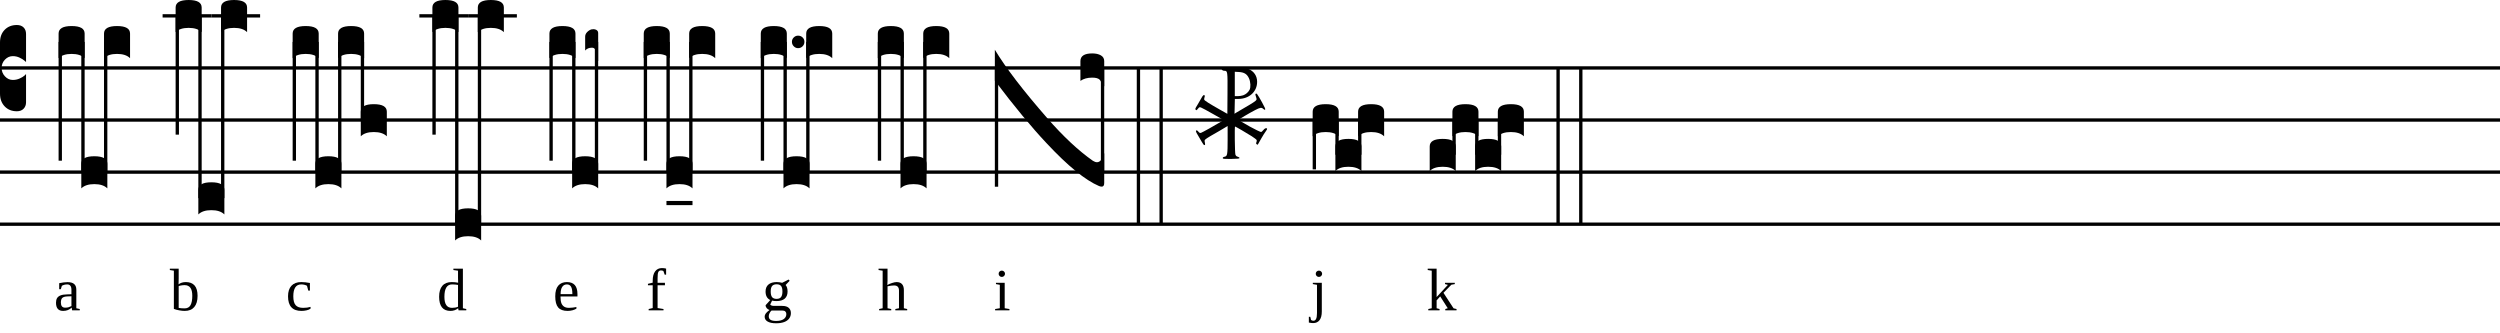
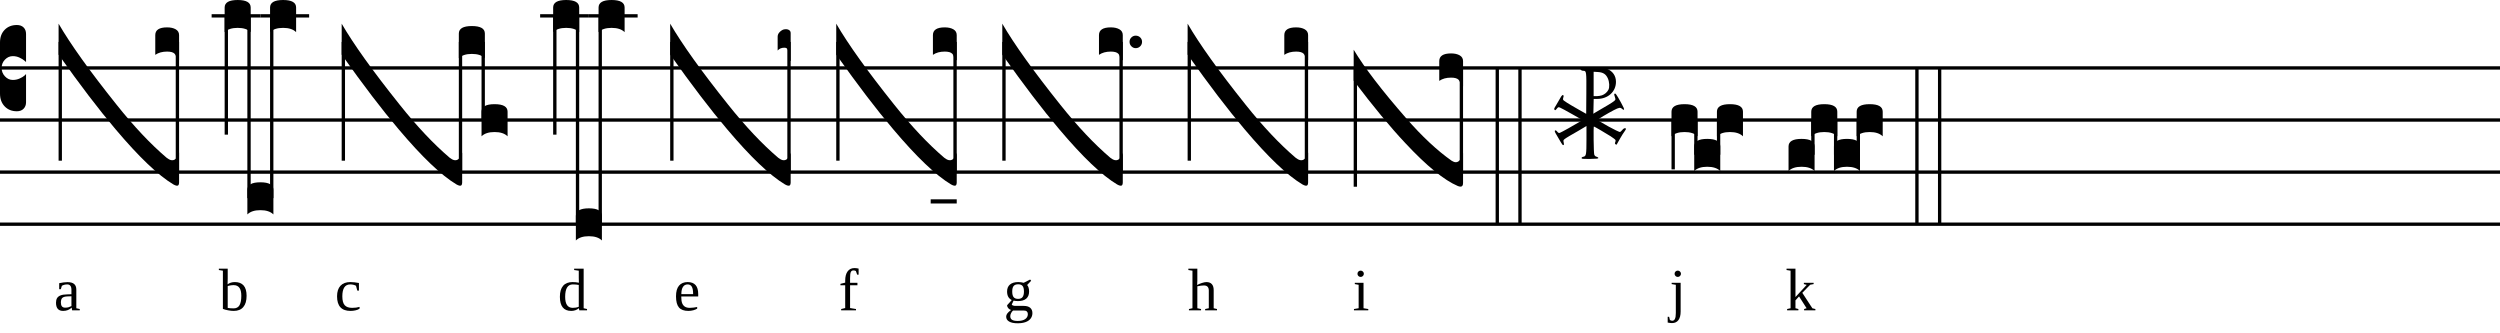
<svg xmlns="http://www.w3.org/2000/svg" xmlns:xlink="http://www.w3.org/1999/xlink" version="1.1" class="Exsurge ChantScore" width="600" height="79.805" viewBox="0 0 600 79.805">
  <g>
    <defs>
      <g id="Mora" class="glyph" transform="scale(0.0625)">
        <path d="M47.478-24c6.957 0 12.793 2.288 17.49 6.883C69.662-12.52 72-6.904 72-.267c0 6.64-2.337 12.352-7.033 17.118C60.27 21.618 54.435 24 47.477 24c-6.26 0-11.748-2.383-16.444-7.15C26.337 12.086 24 6.374 24-.265c0-6.638 2.337-12.255 7.033-16.85C35.73-21.713 41.217-24 47.478-24z">
</path>
      </g>
-       <g id="PunctumQuadratum" class="glyph" transform="scale(0.0625)">
-         <path d="M0-60.906c33.333 0 50 9.635 50 28.906v94.53C39.062 51.595 22.396 46.126 0 46.126s-39.063 5.47-50 16.406V-32c0-19.27 16.667-28.906 50-28.906z">
- </path>
-       </g>
-       <g id="TerminatingAscLiquescent" class="glyph" transform="scale(0.0625)">
-         <path d="M-9.375 40.22c0-11.98-4.948-17.97-14.844-17.97-10.936 0-19.53 3.646-25.78 10.938v-53.126c0-6.77 2.604-12.76 7.813-17.968 5.208-5.21 10.677-8.594 16.406-10.157 2.603-.52 5.207-.78 7.81-.78 3.647 0 7.032.78 10.157 2.343C-2.603-43.896 0-39.73 0-34V73.03h-9.375V40.22z">
- </path>
-       </g>
-       <g id="Porrectus4" class="glyph" transform="scale(0.0625)">
-         <path d="M350 453.438c-52.754-22.397-120-77.345-201.74-164.844C90.87 227.656 24.784 147.708-50 48.75V-70C-8.84-1.25 58.406 86.51 151.74 193.28c60.868 69.793 119.13 124.22 174.782 163.282 5.797 3.646 11.014 5.47 15.652 5.47 12.173 0 21.45-11.72 27.826-35.157V441.72c0 9.373-3.19 14.06-9.565 14.06-2.9 0-6.377-.78-10.435-2.342z">
+       <g id="Porrectus5" class="glyph" transform="scale(0.0625)">
+         <path d="M390.625 547.188C332.513 512.427 258.437 441.718 168.396 335.061 105.177 260.673 32.379 165.236-50 48.75V-70C-4.66 8.397 69.416 111.918 172.229 240.563 239.279 324.622 303.458 392.704 364.762 444.81c6.386 5.004 12.133 8.051 17.242 9.138 13.409 2.853 23.628-6.692 30.652-28.635V540.158c0 9.373-3.514 13.312-10.536 11.818-3.195-.679-7.025-2.274-11.495-4.788z">
</path>
      </g>
      <g id="None" class="glyph" transform="scale(0.0625)">
        <g>
</g>
      </g>
      <g id="PodatusUpper" class="glyph" transform="scale(0.0625)">
        <path d="m-46.094-55.78c13.542 0 24.61 2.473 33.203 7.42c8.593 4.947 12.891 12.367 12.891 22.264v96.093h-9.375c0-10.938-2.604-19.14-7.812-24.61c-5.21-5.468-14.844-8.203-28.907-8.202c-18.23 0-33.333 4.166-45.312 12.5v-75.782c0-19.79 15.104-29.687 45.312-29.687z">
+ </path>
+       </g>
+       <g id="PunctumQuadratum" class="glyph" transform="scale(0.0625)">
+         <path d="M0-60.906c33.333 0 50 9.635 50 28.906v94.53C39.062 51.595 22.396 46.126 0 46.126s-39.063 5.47-50 16.406V-32c0-19.27 16.667-28.906 50-28.906z">
+ </path>
+       </g>
+       <g id="TerminatingAscLiquescent" class="glyph" transform="scale(0.0625)">
+         <path d="M-9.375 40.22c0-11.98-4.948-17.97-14.844-17.97-10.936 0-19.53 3.646-25.78 10.938v-53.126c0-6.77 2.604-12.76 7.813-17.968 5.208-5.21 10.677-8.594 16.406-10.157 2.603-.52 5.207-.78 7.81-.78 3.647 0 7.032.78 10.157 2.343C-2.603-43.896 0-39.73 0-34V73.03h-9.375V40.22z">
+ </path>
+       </g>
+       <g id="Porrectus4" class="glyph" transform="scale(0.0625)">
+         <path d="M350 453.438c-52.754-22.397-120-77.345-201.74-164.844C90.87 227.656 24.784 147.708-50 48.75V-70C-8.84-1.25 58.406 86.51 151.74 193.28c60.868 69.793 119.13 124.22 174.782 163.282 5.797 3.646 11.014 5.47 15.652 5.47 12.173 0 21.45-11.72 27.826-35.157V441.72c0 9.373-3.19 14.06-9.565 14.06-2.9 0-6.377-.78-10.435-2.342z">
</path>
      </g>
      <g id="ChiRhoClef" class="glyph" transform="scale(0.0625)">
        <path d="M105.917 147.774c-2.067-3.344.33-5.742 7.093-7.094 9.764-1.953 10.878-8.732 10.878-66.221V23.014l-31.89 18.927c-17.54 10.41-32.33 18.927-32.866 18.927s-6.285 3.525-12.774 7.833c-10.211 6.78-11.65 8.56-10.708 13.24 2.437 12.105 2.353 13.736-.74 14.383-2.058.43-5.723-4.048-10.336-12.629-3.93-7.312-10.92-19.208-15.533-26.436-7.792-12.212-8.838-17.574-3.428-17.574 1.22 0 4.149 2.455 6.509 5.456 3.206 4.075 5.547 5.14 9.257 4.209 4.153-1.043 57.07-30.529 80.73-44.985L108.93.2l-39.828-22.673c-21.905-12.47-42.917-23.84-46.694-25.265-6.542-2.47-7.139-2.258-12.641 4.484-5.147 6.307-6.079 6.71-8.57 3.708-2.384-2.873-1.55-5.313 5.673-16.614 4.657-7.285 11.576-19.204 15.376-26.486 6.447-12.353 10.761-15.93 13.624-11.299.66 1.068.266 4.396-.875 7.396-1.14 3-1.54 6.847-.887 8.549 1.381 3.6 20.012 15.393 60.125 38.062l28.597 16.16.556-77.692c.613-85.706.355-87.62-11.832-87.62-6.286 0-10.966-3.346-10.966-7.838 0-4.44 92.037-3.911 102.811.59 21.627 9.037 33.743 26.842 33.76 49.614.03 37.863-30.53 65.667-72.177 65.667H151.654l-.644 28.499-.644 28.499 5.296-3.53c2.912-1.943 16.734-10.076 30.715-18.075C219.121-64.4 233.238-73.793 234.811-77.894c.694-1.81-.277-7.137-2.158-11.838-2.642-6.603-2.847-9.12-.902-11.059 3.327-3.316 6.53 1.033 24.387 33.12 9.75 17.517 13.444 26.059 11.928 27.574-1.515 1.516-3.723.761-7.126-2.436-6.943-6.522-11.612-5.87-31.58 4.41C207.227-26.73 166.254-2.377 166.254-.616c0 1.199 13.66 9.394 43.425 26.054 17.366 9.72 39.944 20.601 42.746 20.601 1.44 0 5.28-3.336 8.533-7.414 5.798-7.267 11.8-9.485 14.378-5.313.714 1.155-1.527 5.683-4.98 10.061-3.452 4.38-11.1 16.541-16.996 27.027-5.896 10.485-11.563 20.488-12.594 22.227-1.564 2.64-2.43 2.7-5.24.369-2.669-2.215-2.895-3.831-1.09-7.794 1.254-2.75 1.706-6.493 1.005-8.319-.7-1.825-9.166-8.384-18.813-14.576-17.64-11.321-62.464-37.45-64.246-37.45-2.144 0-.858 101.326 1.367 107.709 1.688 4.841 4.15 7.137 9.003 8.394 3.674.952 6.68 3.1 6.68 4.774 0 2.48-5.75 3.151-31.086 3.628-19.604.37-31.582-.218-32.43-1.589M183.434-94.909c10.38-3.663 19.694-11.631 24.662-21.101 5.14-9.799 4.065-30.404-2.313-44.336-7.44-16.251-18.35-23.003-39-24.132l-15.357-.84v93.668h11.384c6.262 0 15.542-1.466 20.624-3.26">
</path>
      </g>
      <g id="DoClef" class="glyph" transform="scale(0.0625)">
        <path d="M0 98.406V-97.688C0-118 5.99-134.275 17.97-146.516c11.978-12.24 27.603-18.36 46.874-18.36 10.937 0 19.53 3.126 25.78 9.376s9.376 14.583 9.376 25v107.813l-6.25-5.47c-4.167-3.645-10.287-7.42-18.36-11.327-8.072-3.907-16.796-5.86-26.17-5.86-11.46 0-21.486 4.427-30.08 13.282-8.593 8.854-12.89 19.53-12.89 32.03s4.297 23.308 12.89 32.423c8.594 9.115 18.62 13.672 30.08 13.672 9.374 0 18.098-1.822 26.17-5.468 8.073-3.646 14.193-7.292 18.36-10.938l6.25-6.25V132c0 9.896-3.125 18.1-9.375 24.61-6.25 6.51-14.844 9.765-25.78 9.765-19.272 0-34.897-6.25-46.876-18.75C5.99 135.125 0 118.72 0 98.405z">
</path>
      </g>
      <style>svg.Exsurge .supertitle{fill:#000;font-family:Fake-{};font-size:18.667px;font-kerning:normal}svg.Exsurge .title{fill:#000;font-family:Fake-{};font-size:24px;font-kerning:normal}svg.Exsurge .subtitle{fill:#000;font-family:Fake-{};font-size:16px;font-kerning:normal}svg.Exsurge .textLeftRight{fill:#000;font-family:Fake-{};font-size:14.4px;font-kerning:normal}svg.Exsurge .annotation{fill:#000;font-family:Fake-{};font-size:10.667px;font-kerning:normal}svg.Exsurge .dropCap{fill:#000;font-family:Fake-{};font-size:64px;font-kerning:normal}svg.Exsurge .aboveLinesText{fill:#000;font-family:Fake-{};font-size:16px;font-kerning:normal}svg.Exsurge .choralSign{fill:#000;font-family:Fake-{};font-size:9.375px;font-kerning:normal}svg.Exsurge .lyric{fill:#000;font-family:Fake-{};font-size:14.4px;font-kerning:normal}svg.Exsurge .translation{fill:#000;font-family:Fake-{};font-size:12px;font-kerning:normal}</style>
    </defs>
    <g class="Titles">
</g>
    <g class="chantLine" transform="translate(0,60.05662)" element-index="0">
      <g class="staffLines">
        <line x1="0" y1="-43.75" x2="600" y2="-43.75" stroke="#000" stroke-width="0.8" class="staffLine">
</line>
        <line x1="0" y1="-31.25" x2="600" y2="-31.25" stroke="#000" stroke-width="0.8" class="staffLine">
</line>
        <line x1="0" y1="-18.75" x2="600" y2="-18.75" stroke="#000" stroke-width="0.8" class="staffLine">
</line>
        <line x1="0" y1="-6.25" x2="600" y2="-6.25" stroke="#000" stroke-width="0.8" class="staffLine">
</line>
      </g>
-       <line x1="39.025" y1="-56.25" x2="50.725" y2="-56.25" stroke="#000" stroke-width="0.8" class="ledgerLine">
- </line>
-       <line x1="50.725" y1="-56.25" x2="62.425" y2="-56.25" stroke="#000" stroke-width="0.8" class="ledgerLine">
- </line>
-       <line x1="100.65" y1="-56.25" x2="112.35" y2="-56.25" stroke="#000" stroke-width="0.8" class="ledgerLine">
- </line>
-       <line x1="112.35" y1="-56.25" x2="124.05" y2="-56.25" stroke="#000" stroke-width="0.8" class="ledgerLine">
+       <line x1="50.791" y1="-56.25" x2="62.491" y2="-56.25" stroke="#000" stroke-width="0.8" class="ledgerLine">
+ </line>
+       <line x1="62.491" y1="-56.25" x2="74.191" y2="-56.25" stroke="#000" stroke-width="0.8" class="ledgerLine">
+ </line>
+       <line x1="129.632" y1="-56.25" x2="141.332" y2="-56.25" stroke="#000" stroke-width="0.8" class="ledgerLine">
+ </line>
+       <line x1="141.332" y1="-56.25" x2="153.032" y2="-56.25" stroke="#000" stroke-width="0.8" class="ledgerLine">
</line>
      <g class="ChantNotationElement DoClef" transform="translate(0,0)">
        <use xlink:href="#DoClef" class="" source-index="1" element-index="-1" x="0" y="-43.75">
</use>
      </g>
      <g class="ChantNotationElement Porrectus" transform="translate(14.0625,0)">
        <text source-index="5" x="-1.123" y="14.42" class="lyric" text-anchor="start" style="">
          <tspan source-index="0" style="">a</tspan>
        </text>
        <rect x="0" y="-50" width="0.8" height="28.507" fill="#000" class="neumeLine">
</rect>
-         <use xlink:href="#PunctumQuadratum" class=" note" source-index="7" element-index="0" id="note-1" x="3.125" y="-50">
- </use>
-         <rect x="5.45" y="-50" width="0.8" height="31.25" fill="#000" class="neumeLine">
- </rect>
-         <use xlink:href="#PunctumQuadratum" class=" note" source-index="8" element-index="1" id="note-2" x="8.575" y="-18.75">
- </use>
-         <rect x="10.9" y="-50" width="0.8" height="31.25" fill="#000" class="neumeLine">
- </rect>
-         <use xlink:href="#PunctumQuadratum" class=" note" source-index="9" element-index="2" id="note-3" x="14.025" y="-50">
- </use>
-       </g>
-       <g class="ChantNotationElement Porrectus" transform="translate(42.15,0)">
+         <use xlink:href="#Porrectus5" class=" note porrectus porrectus-start" source-index="7" element-index="0" id="note-1" x="3.125" y="-50" transform="scale(1,1)">
+ </use>
+         <use xlink:href="#None" class=" note porrectus porrectus-end" source-index="8" element-index="1" id="note-2" x="28.916" y="-18.75">
+ </use>
+         <rect x="28.116" y="-50" width="0.8" height="31.25" fill="#000" class="neumeLine">
+ </rect>
+         <use xlink:href="#PodatusUpper" class=" note" source-index="9" element-index="2" id="note-3" x="28.916" y="-50">
+ </use>
+       </g>
+       <g class="ChantNotationElement Porrectus" transform="translate(53.916,0)">
        <text source-index="12" x="-1.389" y="14.42" class="lyric" text-anchor="start" style="">
          <tspan source-index="0" style="">b</tspan>
        </text>
        <rect x="0" y="-56.25" width="0.8" height="28.507" fill="#000" class="neumeLine">
</rect>
        <use xlink:href="#PunctumQuadratum" class=" note" source-index="14" element-index="3" id="note-4" x="3.125" y="-56.25">
</use>
        <rect x="5.45" y="-56.25" width="0.8" height="43.75" fill="#000" class="neumeLine">
</rect>
        <use xlink:href="#PunctumQuadratum" class=" note" source-index="15" element-index="4" id="note-5" x="8.575" y="-12.5">
</use>
        <rect x="10.9" y="-56.25" width="0.8" height="43.75" fill="#000" class="neumeLine">
</rect>
        <use xlink:href="#PunctumQuadratum" class=" note" source-index="16" element-index="5" id="note-6" x="14.025" y="-56.25">
</use>
      </g>
-       <g class="ChantNotationElement PorrectusFlexus" transform="translate(70.2375,0)">
+       <g class="ChantNotationElement PorrectusFlexus" transform="translate(82.0035,0)">
        <text source-index="19" x="-1.656" y="14.42" class="lyric" text-anchor="start" style="">
          <tspan source-index="0" style="">c</tspan>
        </text>
        <rect x="0" y="-50" width="0.8" height="28.507" fill="#000" class="neumeLine">
</rect>
-         <use xlink:href="#PunctumQuadratum" class=" note" source-index="21" element-index="6" id="note-7" x="3.125" y="-50">
- </use>
-         <rect x="5.45" y="-50" width="0.8" height="31.25" fill="#000" class="neumeLine">
- </rect>
-         <use xlink:href="#PunctumQuadratum" class=" note" source-index="22" element-index="7" id="note-8" x="8.575" y="-18.75">
- </use>
-         <rect x="10.9" y="-50" width="0.8" height="31.25" fill="#000" class="neumeLine">
- </rect>
-         <use xlink:href="#PunctumQuadratum" class=" note" source-index="23" element-index="8" id="note-9" x="14.025" y="-50">
- </use>
-         <rect x="16.35" y="-50" width="0.8" height="18.75" fill="#000" class="neumeLine">
- </rect>
-         <use xlink:href="#PunctumQuadratum" class=" note" source-index="24" element-index="9" id="note-10" x="19.475" y="-31.25">
- </use>
-       </g>
-       <g class="ChantNotationElement Porrectus" transform="translate(103.775,0)">
+         <use xlink:href="#Porrectus5" class=" note porrectus porrectus-start" source-index="21" element-index="6" id="note-7" x="3.125" y="-50" transform="scale(1,1)">
+ </use>
+         <use xlink:href="#None" class=" note porrectus porrectus-end" source-index="22" element-index="7" id="note-8" x="28.916" y="-18.75">
+ </use>
+         <rect x="28.116" y="-50" width="0.8" height="31.25" fill="#000" class="neumeLine">
+ </rect>
+         <use xlink:href="#PunctumQuadratum" class=" note" source-index="23" element-index="8" id="note-9" x="31.241" y="-50">
+ </use>
+         <rect x="33.566" y="-50" width="0.8" height="18.75" fill="#000" class="neumeLine">
+ </rect>
+         <use xlink:href="#PunctumQuadratum" class=" note" source-index="24" element-index="9" id="note-10" x="36.691" y="-31.25">
+ </use>
+       </g>
+       <g class="ChantNotationElement Porrectus" transform="translate(132.757,0)">
        <text source-index="27" x="1.102" y="14.42" class="lyric" text-anchor="start" style="">
          <tspan source-index="0" style="">d</tspan>
        </text>
        <rect x="0" y="-56.25" width="0.8" height="28.507" fill="#000" class="neumeLine">
</rect>
        <use xlink:href="#PunctumQuadratum" class=" note" source-index="29" element-index="10" id="note-11" x="3.125" y="-56.25">
</use>
        <rect x="5.45" y="-56.25" width="0.8" height="50" fill="#000" class="neumeLine">
</rect>
        <use xlink:href="#PunctumQuadratum" class=" note" source-index="30" element-index="11" id="note-12" x="8.575" y="-6.25">
</use>
        <rect x="10.9" y="-56.25" width="0.8" height="50" fill="#000" class="neumeLine">
</rect>
        <use xlink:href="#PunctumQuadratum" class=" note" source-index="31" element-index="12" id="note-13" x="14.025" y="-56.25">
</use>
      </g>
-       <g class="ChantNotationElement Porrectus" transform="translate(131.8625,0)">
+       <g class="ChantNotationElement Porrectus" transform="translate(160.8445,0)">
        <text source-index="34" x="0.835" y="14.42" class="lyric" text-anchor="start" style="">
          <tspan source-index="0" style="">e</tspan>
        </text>
        <rect x="0" y="-50" width="0.8" height="28.507" fill="#000" class="neumeLine">
</rect>
-         <use xlink:href="#PunctumQuadratum" class=" note" source-index="36" element-index="13" id="note-14" x="3.125" y="-50">
- </use>
-         <rect x="5.45" y="-50" width="0.8" height="31.25" fill="#000" class="neumeLine">
- </rect>
-         <use xlink:href="#PunctumQuadratum" class=" note" source-index="37" element-index="14" id="note-15" x="8.575" y="-18.75">
- </use>
-         <rect x="10.9" y="-50" width="0.8" height="31.25" fill="#000" class="neumeLine">
- </rect>
-         <use xlink:href="#TerminatingAscLiquescent" class=" note" source-index="38" element-index="15" id="note-16" x="11.7" y="-50">
- </use>
-       </g>
-       <g class="ChantNotationElement Porrectus" transform="translate(154.5,0)">
+         <use xlink:href="#Porrectus5" class=" note porrectus porrectus-start" source-index="36" element-index="13" id="note-14" x="3.125" y="-50" transform="scale(1,1)">
+ </use>
+         <use xlink:href="#None" class=" note porrectus porrectus-end" source-index="37" element-index="14" id="note-15" x="28.916" y="-18.75">
+ </use>
+         <rect x="28.116" y="-50" width="0.8" height="31.25" fill="#000" class="neumeLine">
+ </rect>
+         <use xlink:href="#TerminatingAscLiquescent" class=" note" source-index="38" element-index="15" id="note-16" x="28.916" y="-50">
+ </use>
+       </g>
+       <g class="ChantNotationElement Porrectus" transform="translate(200.698,0)">
        <text source-index="42" x="0.569" y="14.42" class="lyric" text-anchor="start" style="">
          <tspan source-index="0" style="">f</tspan>
        </text>
        <rect x="0" y="-50" width="0.8" height="28.507" fill="#000" class="neumeLine">
</rect>
-         <use xlink:href="#PunctumQuadratum" class=" note" source-index="44" element-index="16" id="note-17" x="3.125" y="-50">
- </use>
-         <rect x="5.45" y="-50" width="0.8" height="31.25" fill="#000" class="neumeLine">
- </rect>
-         <use xlink:href="#PunctumQuadratum" class=" note" source-index="45" element-index="17" id="note-18" x="8.575" y="-18.75">
- </use>
-         <rect x="10.9" y="-50" width="0.8" height="31.25" fill="#000" class="neumeLine">
- </rect>
-         <use xlink:href="#PunctumQuadratum" class=" note" source-index="47" element-index="18" id="note-19" x="14.025" y="-50">
- </use>
-         <rect x="5.45" y="-11.827" width="6.25" height="1" fill="#000" class="horizontalEpisema">
- </rect>
-       </g>
-       <g class="ChantNotationElement Porrectus" transform="translate(182.5875,0)">
+         <use xlink:href="#Porrectus5" class=" note porrectus porrectus-start" source-index="44" element-index="16" id="note-17" x="3.125" y="-50" transform="scale(1,1)">
+ </use>
+         <use xlink:href="#None" class=" note porrectus porrectus-end" source-index="45" element-index="17" id="note-18" x="28.916" y="-18.75">
+ </use>
+         <rect x="28.116" y="-50" width="0.8" height="31.25" fill="#000" class="neumeLine">
+ </rect>
+         <use xlink:href="#PodatusUpper" class=" note" source-index="47" element-index="18" id="note-19" x="28.916" y="-50">
+ </use>
+         <rect x="22.666" y="-12.219" width="6.25" height="1" fill="#000" class="horizontalEpisema">
+ </rect>
+       </g>
+       <g class="ChantNotationElement Porrectus" transform="translate(240.5515,0)">
        <text source-index="50" x="0.303" y="14.42" class="lyric" text-anchor="start" style="">
          <tspan source-index="0" style="">g</tspan>
        </text>
        <rect x="0" y="-50" width="0.8" height="28.507" fill="#000" class="neumeLine">
</rect>
-         <use xlink:href="#PunctumQuadratum" class=" note" source-index="52" element-index="19" id="note-20" x="3.125" y="-50">
- </use>
-         <rect x="5.45" y="-50" width="0.8" height="31.25" fill="#000" class="neumeLine">
- </rect>
-         <use xlink:href="#PunctumQuadratum" class=" note" source-index="54" element-index="20" id="note-21" x="8.575" y="-18.75">
- </use>
-         <rect x="10.9" y="-50" width="0.8" height="31.25" fill="#000" class="neumeLine">
- </rect>
-         <use xlink:href="#PunctumQuadratum" class=" note" source-index="55" element-index="21" id="note-22" x="14.025" y="-50">
- </use>
-         <use xlink:href="#Mora" class="" x="5.975" y="-50">
- </use>
-       </g>
-       <g class="ChantNotationElement Porrectus" transform="translate(210.675,0)">
+         <use xlink:href="#Porrectus5" class=" note porrectus porrectus-start" source-index="52" element-index="19" id="note-20" x="3.125" y="-50" transform="scale(1,1)">
+ </use>
+         <use xlink:href="#None" class=" note porrectus porrectus-end" source-index="54" element-index="20" id="note-21" x="28.916" y="-18.75">
+ </use>
+         <rect x="28.116" y="-50" width="0.8" height="31.25" fill="#000" class="neumeLine">
+ </rect>
+         <use xlink:href="#PodatusUpper" class=" note" source-index="55" element-index="21" id="note-22" x="28.916" y="-50">
+ </use>
+         <use xlink:href="#Mora" class="" x="29.041" y="-50">
+ </use>
+       </g>
+       <g class="ChantNotationElement Porrectus" transform="translate(285.03,0)">
        <text source-index="58" x="0.036" y="14.42" class="lyric" text-anchor="start" style="">
          <tspan source-index="0" style="">h</tspan>
        </text>
        <rect x="0" y="-50" width="0.8" height="28.507" fill="#000" class="neumeLine">
</rect>
-         <use xlink:href="#PunctumQuadratum" class=" note" source-index="60" element-index="22" id="note-23" x="3.125" y="-50">
- </use>
-         <rect x="5.45" y="-50" width="0.8" height="31.25" fill="#000" class="neumeLine">
- </rect>
-         <use xlink:href="#PunctumQuadratum" class=" note" source-index="62" element-index="23" id="note-24" x="8.575" y="-18.75">
- </use>
-         <rect x="10.9" y="-50" width="0.8" height="31.25" fill="#000" class="neumeLine">
- </rect>
-         <use xlink:href="#PunctumQuadratum" class=" note" source-index="63" element-index="24" id="note-25" x="14.025" y="-50">
- </use>
-       </g>
-       <g class="ChantNotationElement Porrectus" transform="translate(238.7625,0)">
+         <use xlink:href="#Porrectus5" class=" note porrectus porrectus-start" source-index="60" element-index="22" id="note-23" x="3.125" y="-50" transform="scale(1,1)">
+ </use>
+         <use xlink:href="#None" class=" note porrectus porrectus-end" source-index="62" element-index="23" id="note-24" x="28.916" y="-18.75">
+ </use>
+         <rect x="28.116" y="-50" width="0.8" height="31.25" fill="#000" class="neumeLine">
+ </rect>
+         <use xlink:href="#PodatusUpper" class=" note" source-index="63" element-index="24" id="note-25" x="28.916" y="-50">
+ </use>
+       </g>
+       <g class="ChantNotationElement Porrectus" transform="translate(324.8835,0)">
        <text source-index="66" x="-0.23" y="14.42" class="lyric" text-anchor="start" style="">
          <tspan source-index="0" style="">i</tspan>
        </text>
        <rect x="0" y="-43.75" width="0.8" height="28.507" fill="#000" class="neumeLine">
</rect>
        <use xlink:href="#Porrectus4" class=" note porrectus porrectus-start" source-index="68" element-index="25" id="note-26" x="3.125" y="-43.75" transform="scale(1,1)">
</use>
        <use xlink:href="#None" class=" note porrectus porrectus-end" source-index="69" element-index="26" id="note-27" x="26.25" y="-18.75">
</use>
        <rect x="25.45" y="-43.75" width="0.8" height="25" fill="#000" class="neumeLine">
</rect>
        <use xlink:href="#PodatusUpper" class=" note" source-index="70" element-index="27" id="note-28" x="26.25" y="-43.75">
</use>
      </g>
-       <g class="ChantNotationElement DoubleBar" transform="translate(272.825,0)">
+       <g class="ChantNotationElement DoubleBar" transform="translate(358.946,0)">
        <rect x="0" y="-43.75" width="0.8" height="37.5" fill="#000" class="dividerLine" source-index="74" element-index="28" source="[object Object]">
</rect>
        <rect x="5.45" y="-43.75" width="0.8" height="37.5" fill="#000" class="dividerLine" source-index="74" element-index="28" source="[object Object]">
</rect>
      </g>
-       <g class="ChantNotationElement ChiRhoClef" transform="translate(286.8875,0)">
+       <g class="ChantNotationElement ChiRhoClef" transform="translate(373.0085,0)">
        <use xlink:href="#ChiRhoClef" class="" source-index="79" element-index="29" x="0" y="-31.25">
</use>
      </g>
-       <g class="ChantNotationElement Porrectus" transform="translate(315.0418,0)">
+       <g class="ChantNotationElement Porrectus" transform="translate(401.1628,0)">
        <text source-index="84" x="-0.497" y="14.42" class="lyric" text-anchor="start" style="">
          <tspan source-index="0" style="">j</tspan>
        </text>
        <rect x="0" y="-31.25" width="0.8" height="11.84" fill="#000" class="neumeLine">
</rect>
        <use xlink:href="#PunctumQuadratum" class=" note" source-index="86" element-index="30" id="note-29" x="3.125" y="-31.25">
</use>
        <rect x="5.45" y="-31.25" width="0.8" height="8.333" fill="#000" class="neumeLine">
</rect>
        <use xlink:href="#PunctumQuadratum" class=" note" source-index="87" element-index="31" id="note-30" x="8.575" y="-22.917">
</use>
        <rect x="10.9" y="-31.25" width="0.8" height="8.333" fill="#000" class="neumeLine">
</rect>
        <use xlink:href="#PunctumQuadratum" class=" note" source-index="88" element-index="32" id="note-31" x="14.025" y="-31.25">
</use>
      </g>
-       <g class="ChantNotationElement TorculusResupinus" transform="translate(343.1293,0)">
+       <g class="ChantNotationElement TorculusResupinus" transform="translate(429.2503,0)">
        <text source-index="91" x="-0.763" y="14.42" class="lyric" text-anchor="start" style="">
          <tspan source-index="0" style="">k</tspan>
        </text>
        <use xlink:href="#PunctumQuadratum" class=" note" source-index="93" element-index="33" id="note-32" x="3.125" y="-22.917">
</use>
        <rect x="5.45" y="-31.25" width="0.8" height="8.333" fill="#000" class="neumeLine">
</rect>
        <use xlink:href="#PunctumQuadratum" class=" note" source-index="94" element-index="34" id="note-33" x="8.575" y="-31.25">
</use>
        <rect x="10.9" y="-31.25" width="0.8" height="8.333" fill="#000" class="neumeLine">
</rect>
        <use xlink:href="#PunctumQuadratum" class=" note" source-index="95" element-index="35" id="note-34" x="14.025" y="-22.917">
</use>
        <rect x="16.35" y="-31.25" width="0.8" height="8.333" fill="#000" class="neumeLine">
</rect>
        <use xlink:href="#PunctumQuadratum" class=" note" source-index="96" element-index="36" id="note-35" x="19.475" y="-31.25">
</use>
      </g>
-       <g class="ChantNotationElement DoubleBar" transform="translate(373.5418,0)">
+       <g class="ChantNotationElement DoubleBar" transform="translate(459.6628,0)">
        <rect x="0" y="-43.75" width="0.8" height="37.5" fill="#000" class="dividerLine" source-index="100" element-index="37" source="[object Object]">
</rect>
        <rect x="5.45" y="-43.75" width="0.8" height="37.5" fill="#000" class="dividerLine" source-index="100" element-index="37" source="[object Object]">
</rect>
      </g>
    </g>
  </g>
</svg>
